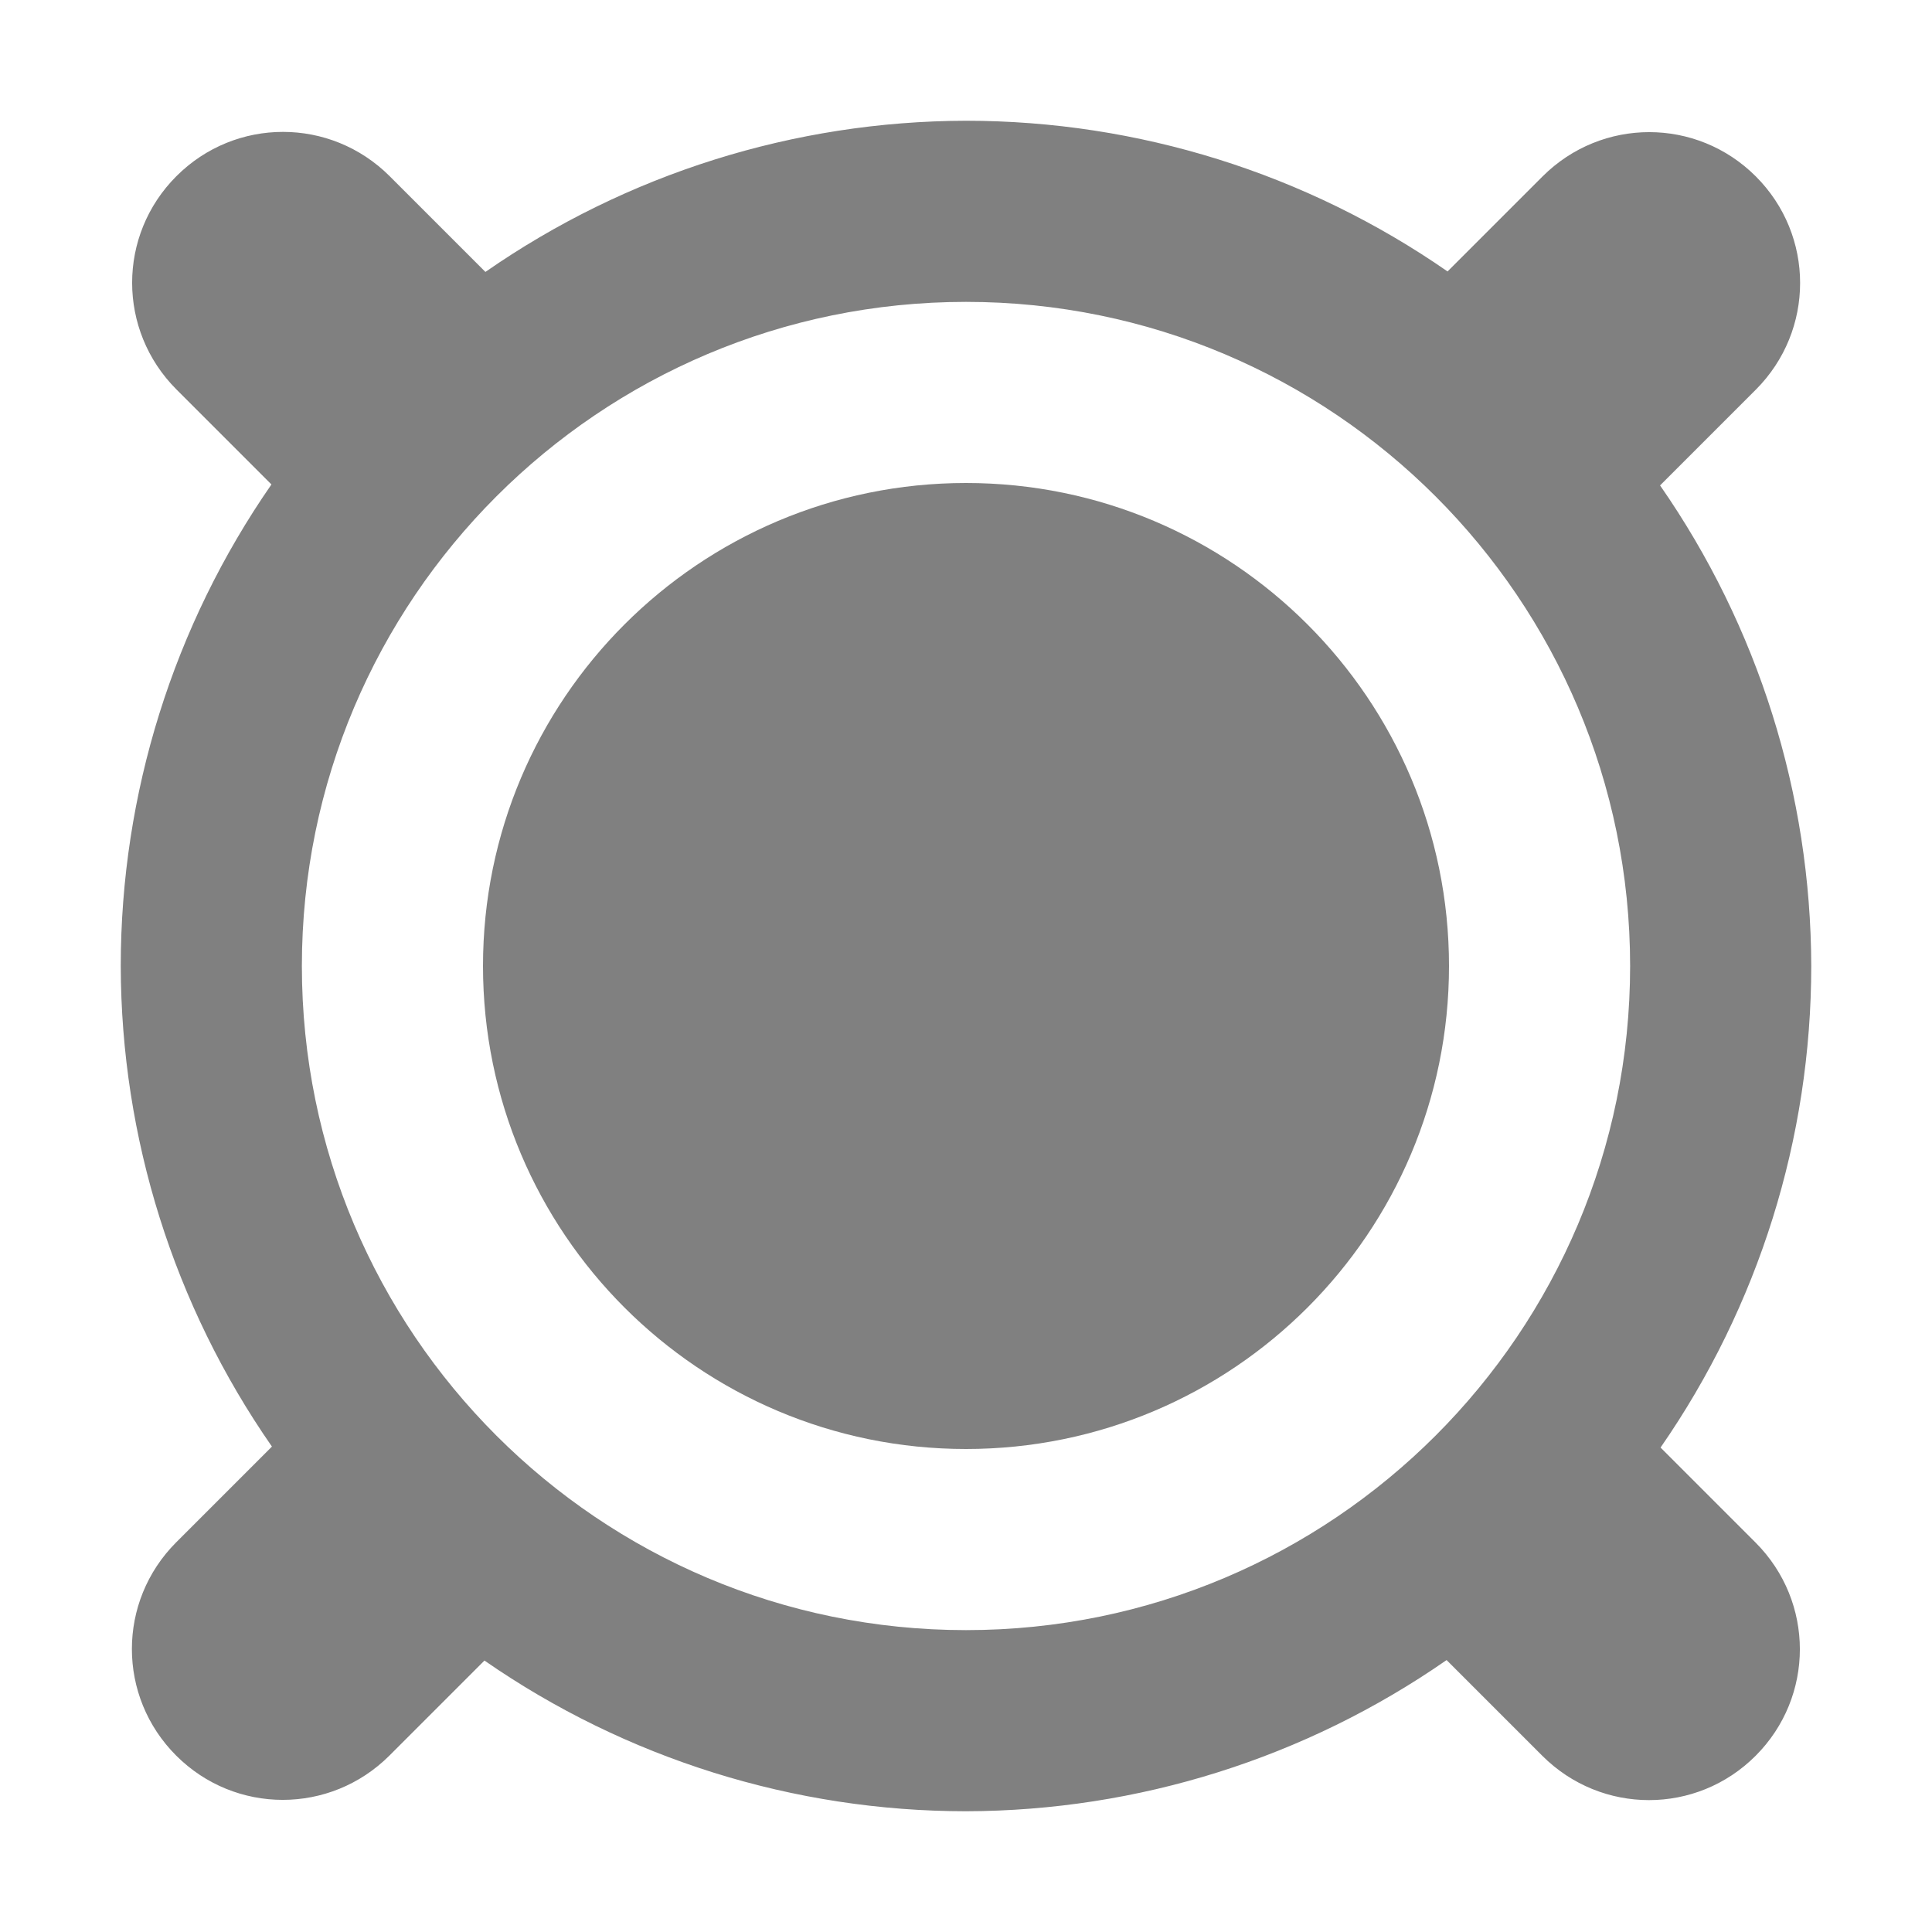
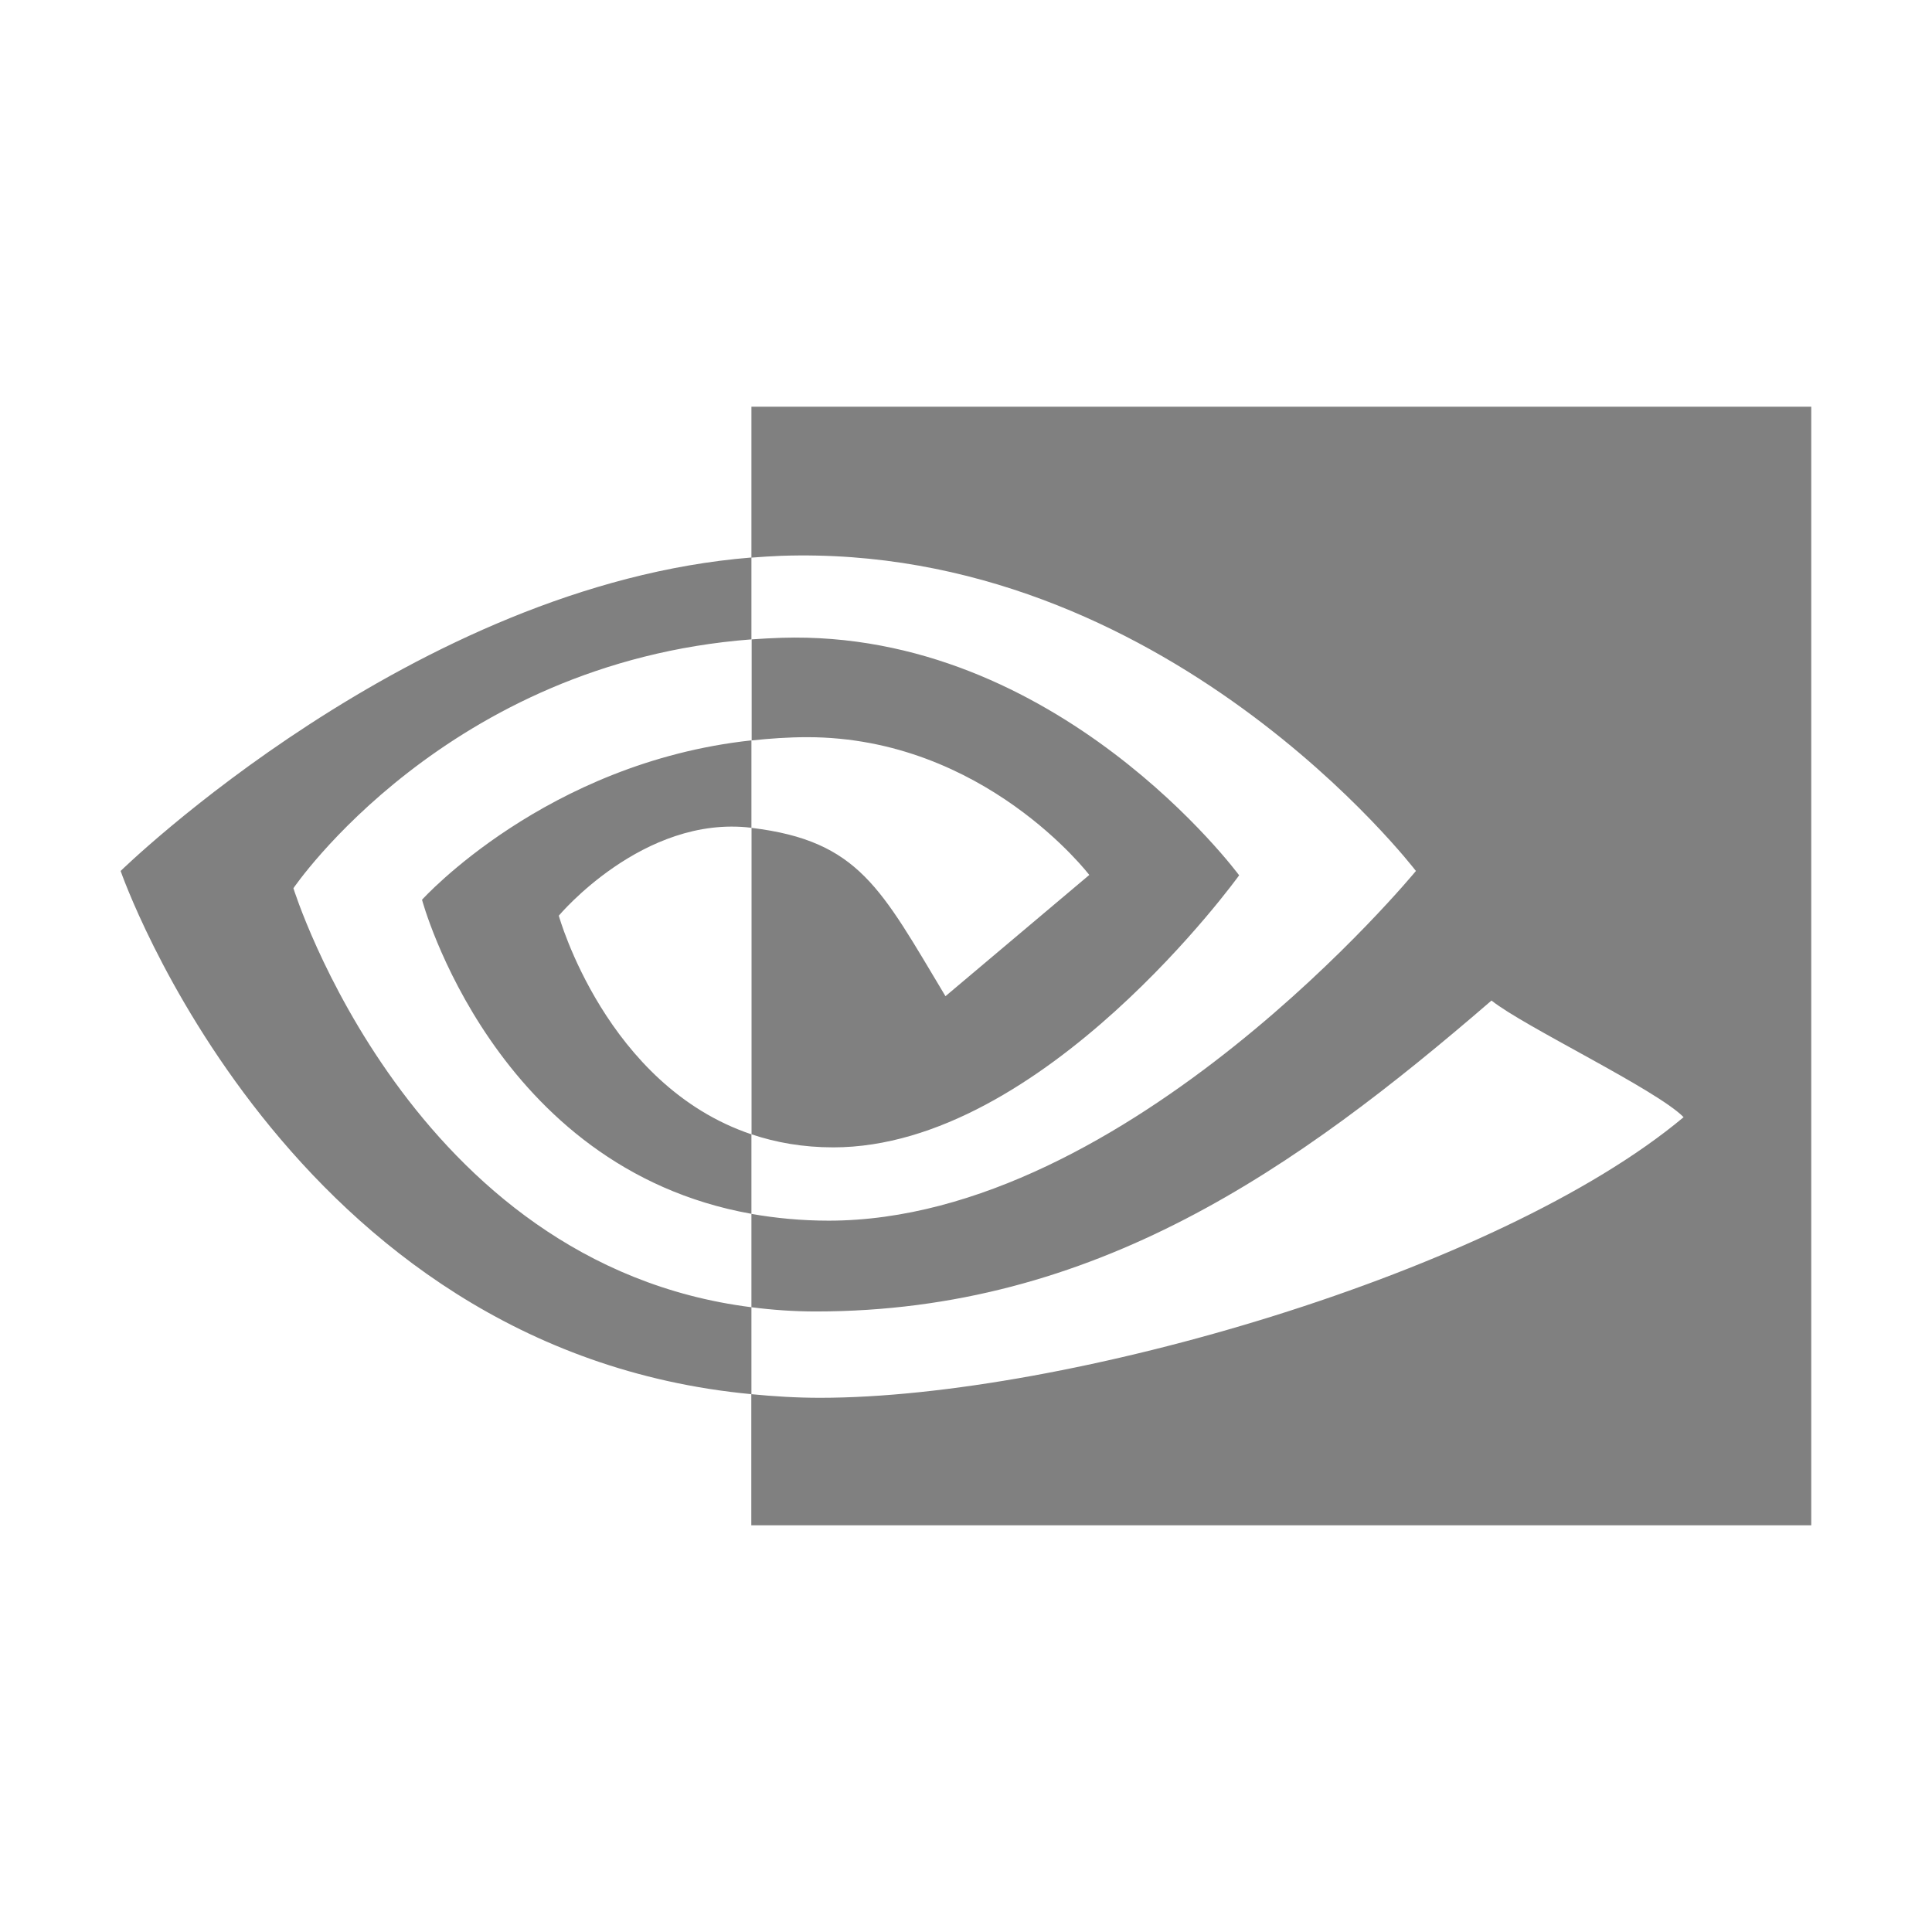
<svg xmlns="http://www.w3.org/2000/svg" height="16" width="16" version="1.1" id="svg4">
  <defs id="defs8" />
-   <g id="g826">
-     <path id="path836" d="M 8 1 A 7 7 3.5083546e-15 0 0 4.02 2.252 L 3.227 1.459 C 2.737 0.97 1.95 0.97 1.461 1.459 C 0.972 1.948 0.972 2.735 1.461 3.225 L 2.248 4.012 A 7 7 3.5083546e-15 0 0 1 8 A 7 7 3.5083546e-15 0 0 2.252 11.98 L 1.459 12.773 C 0.97 13.263 0.97 14.05 1.459 14.539 C 1.948 15.028 2.735 15.028 3.225 14.539 L 4.012 13.752 A 7 7 3.5083546e-15 0 0 8 15 A 7 7 3.5083546e-15 0 0 11.98 13.748 L 12.773 14.541 C 13.263 15.03 14.05 15.03 14.539 14.541 C 15.028 14.052 15.028 13.265 14.539 12.775 L 13.752 11.988 A 7 7 3.5083546e-15 0 0 15 8 A 7 7 3.5083546e-15 0 0 13.748 4.02 L 14.541 3.227 C 15.03 2.737 15.03 1.95 14.541 1.461 C 14.052 0.972 13.265 0.972 12.775 1.461 L 11.988 2.248 A 7 7 3.5083546e-15 0 0 8 1 z M 8 2.5 A 5.5 5.5 0 0 1 13.5 8 A 5.5 5.5 0 0 1 8 13.5 A 5.5 5.5 0 0 1 2.5 8 A 5.5 5.5 0 0 1 8 2.5 z " style="opacity:1;fill:#808080;fill-opacity:1;stroke:#1ad21a;stroke-width:0;stroke-miterlimit:4;stroke-dasharray:none;stroke-opacity:1" />
-     <circle r="4" cy="8" cx="8" id="path822" style="opacity:1;fill:#808080;fill-opacity:1;stroke:#1ad21a;stroke-width:0;stroke-miterlimit:4;stroke-dasharray:none;stroke-opacity:1" />
-   </g>
+   <path id="path2" style="clip-rule:evenodd;fill:#808080;fill-opacity:1;fill-rule:evenodd;stroke-width:0.04" d="m 6.685,6.105 c 1.466,0 2.336,1.141 2.336,1.141 L 7.83,8.25 C 7.294,7.357 7.115,6.964 6.224,6.856 v 2.538 c 0.202,0.068 0.426,0.108 0.677,0.108 1.739,0 3.361,-2.253 3.361,-2.253 0,0 -1.502,-2.038 -3.79,-1.967 -0.084,0.003 -0.166,0.007 -0.247,0.013 v 0.837 c 0.15,-0.016 0.302,-0.027 0.462,-0.027 z m -4.255,1.251 c 0,0 1.266,-1.868 3.793,-2.061 v -0.678 c -2.799,0.225 -5.224,2.596 -5.224,2.596 0,0 1.373,3.969 5.224,4.333 v -0.72 C 3.398,10.47 2.43,7.356 2.43,7.356 Z m 3.793,-3.988 v 1.25 c 0.082,-0.006 0.164,-0.012 0.247,-0.015 3.183,-0.107 5.256,2.61 5.256,2.61 0,0 -2.382,2.896 -4.863,2.896 -0.227,0 -0.44,-0.021 -0.64,-0.056 v 0.773 c 0.171,0.022 0.348,0.035 0.533,0.035 2.309,0 3.979,-1.179 5.596,-2.575 0.268,0.215 1.366,0.737 1.591,0.966 -1.538,1.287 -5.121,2.324 -7.152,2.324 -0.196,0 -0.384,-0.012 -0.569,-0.03 v 1.086 H 15 V 3.368 Z m -1.595,4.215 c 0,0 0.698,-0.835 1.592,-0.728 0.001,0 0.002,3.64e-4 0.003,3.64e-4 v -0.724 c -1.703,0.184 -2.728,1.32 -2.728,1.32 0,0 0.593,2.22 2.728,2.601 V 9.394 c -1.204,-0.405 -1.595,-1.81 -1.595,-1.81 z" />
</svg>
